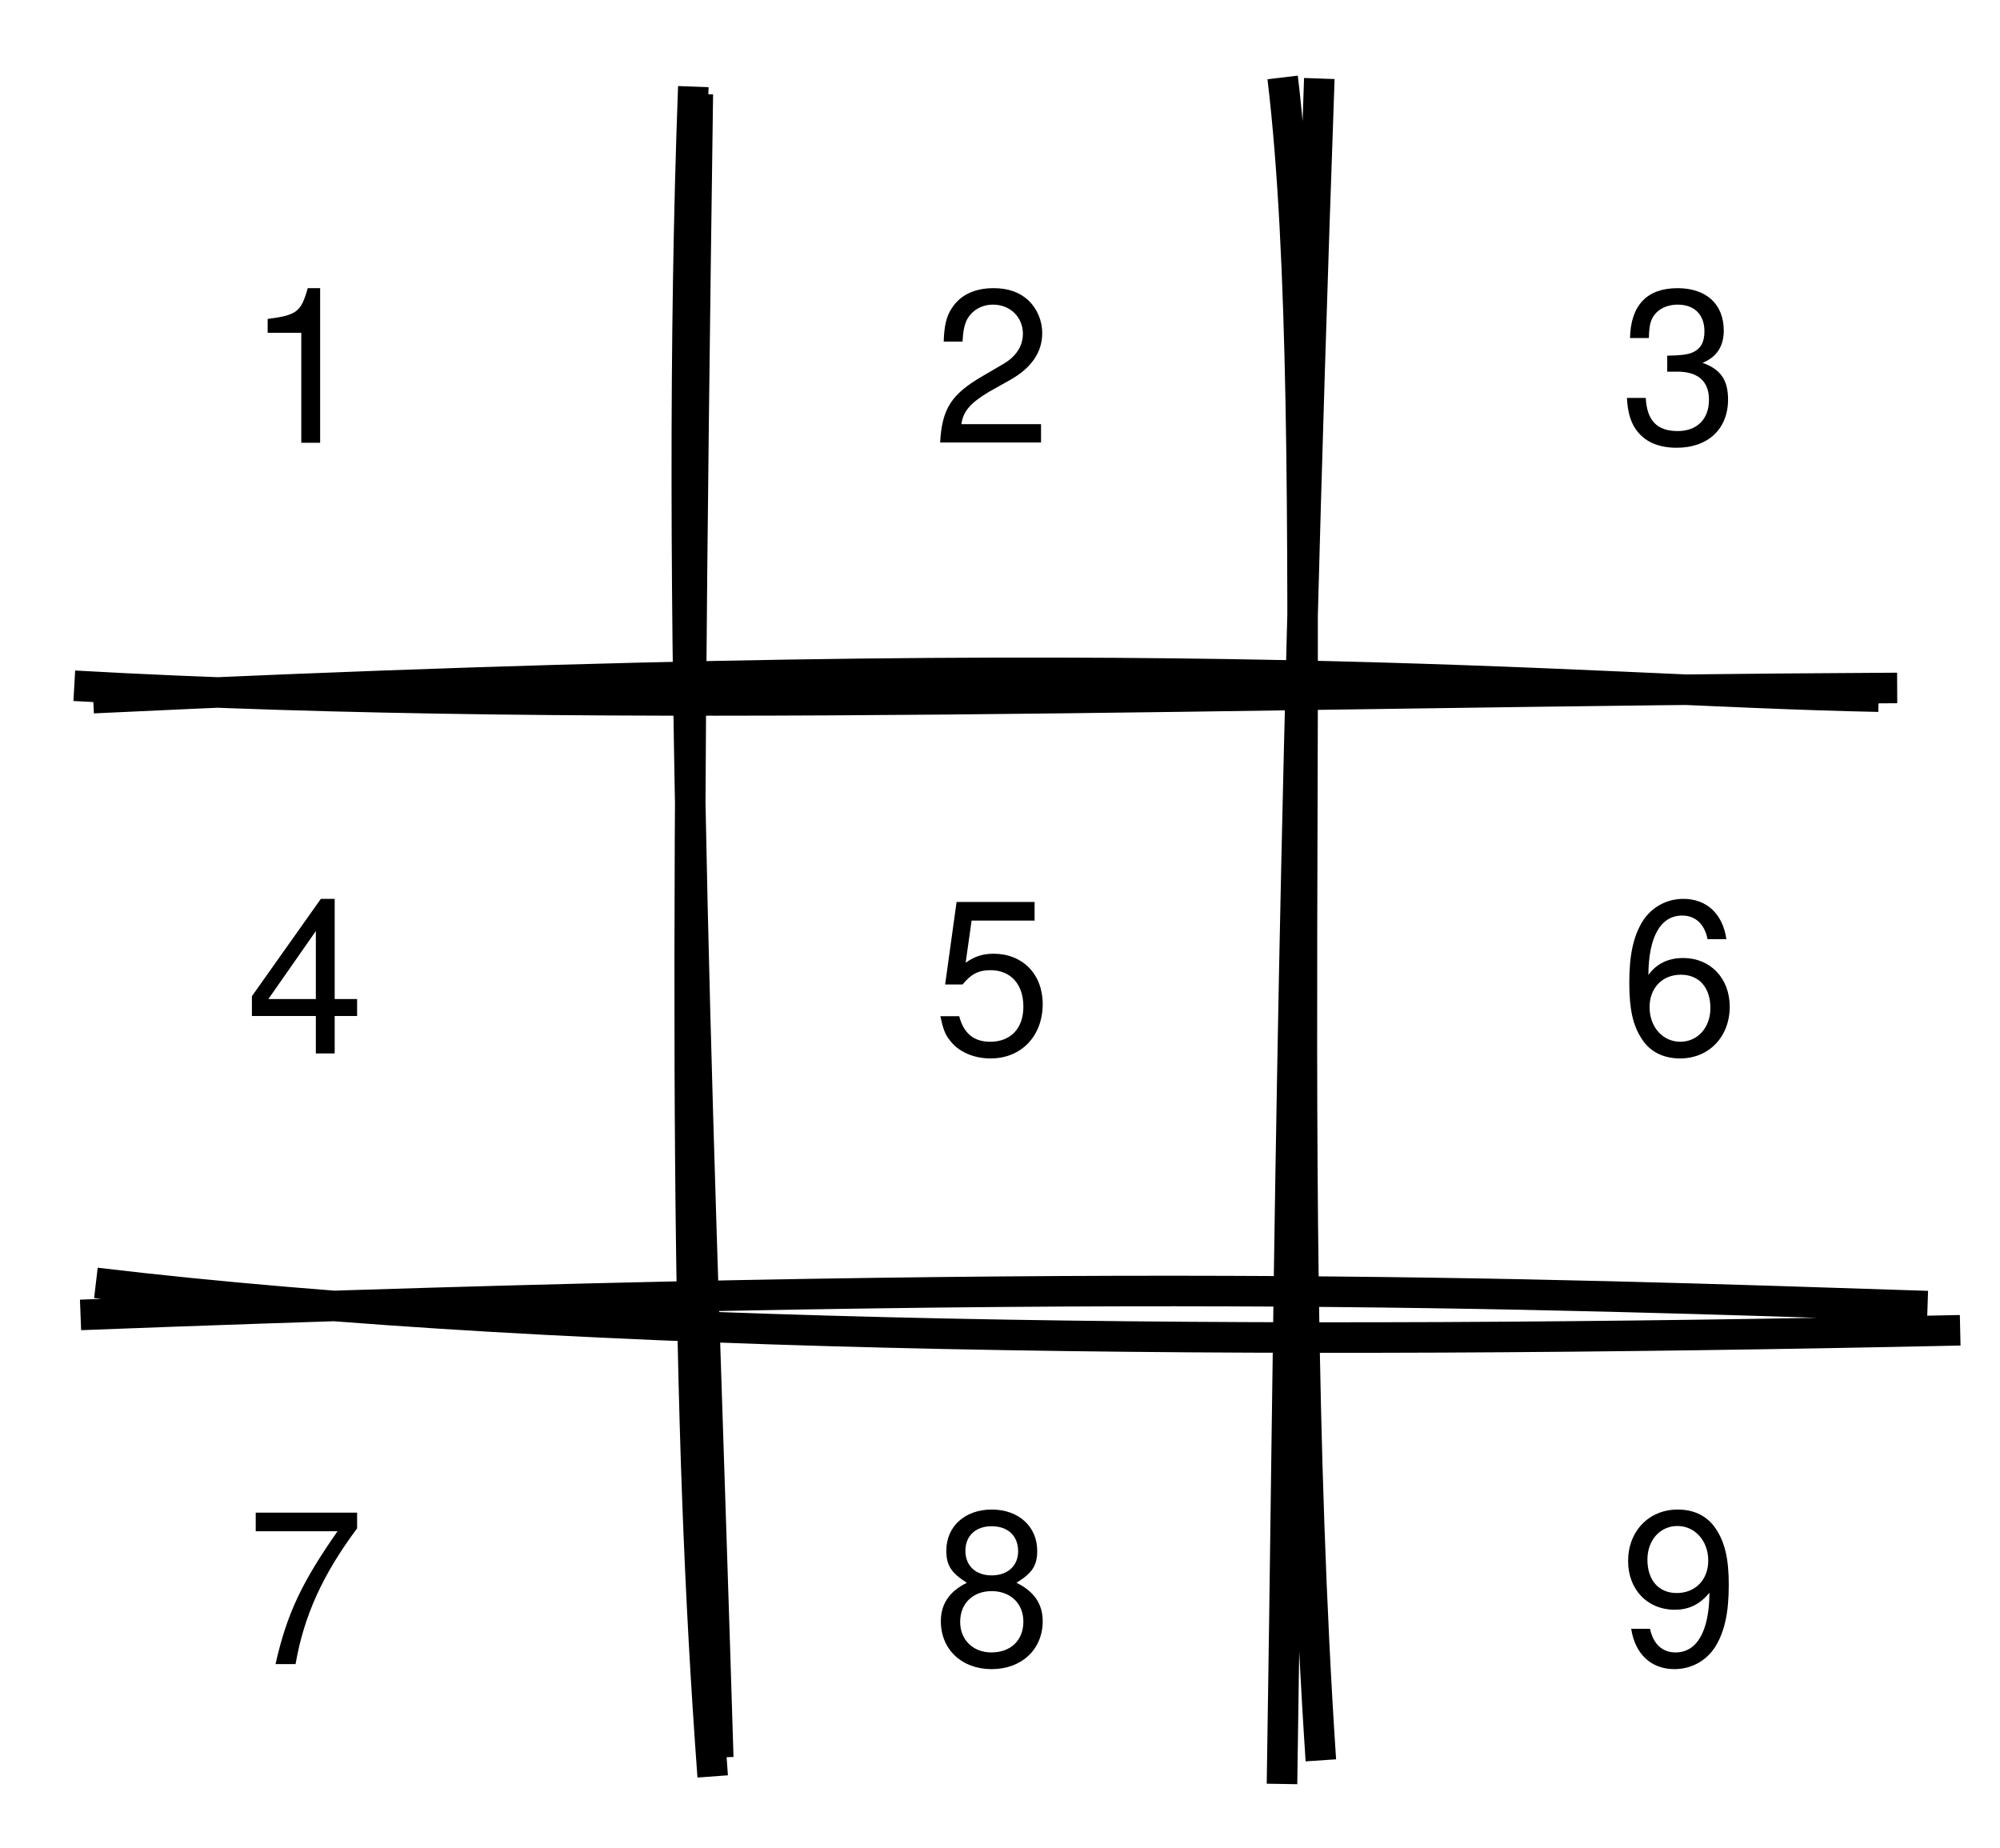
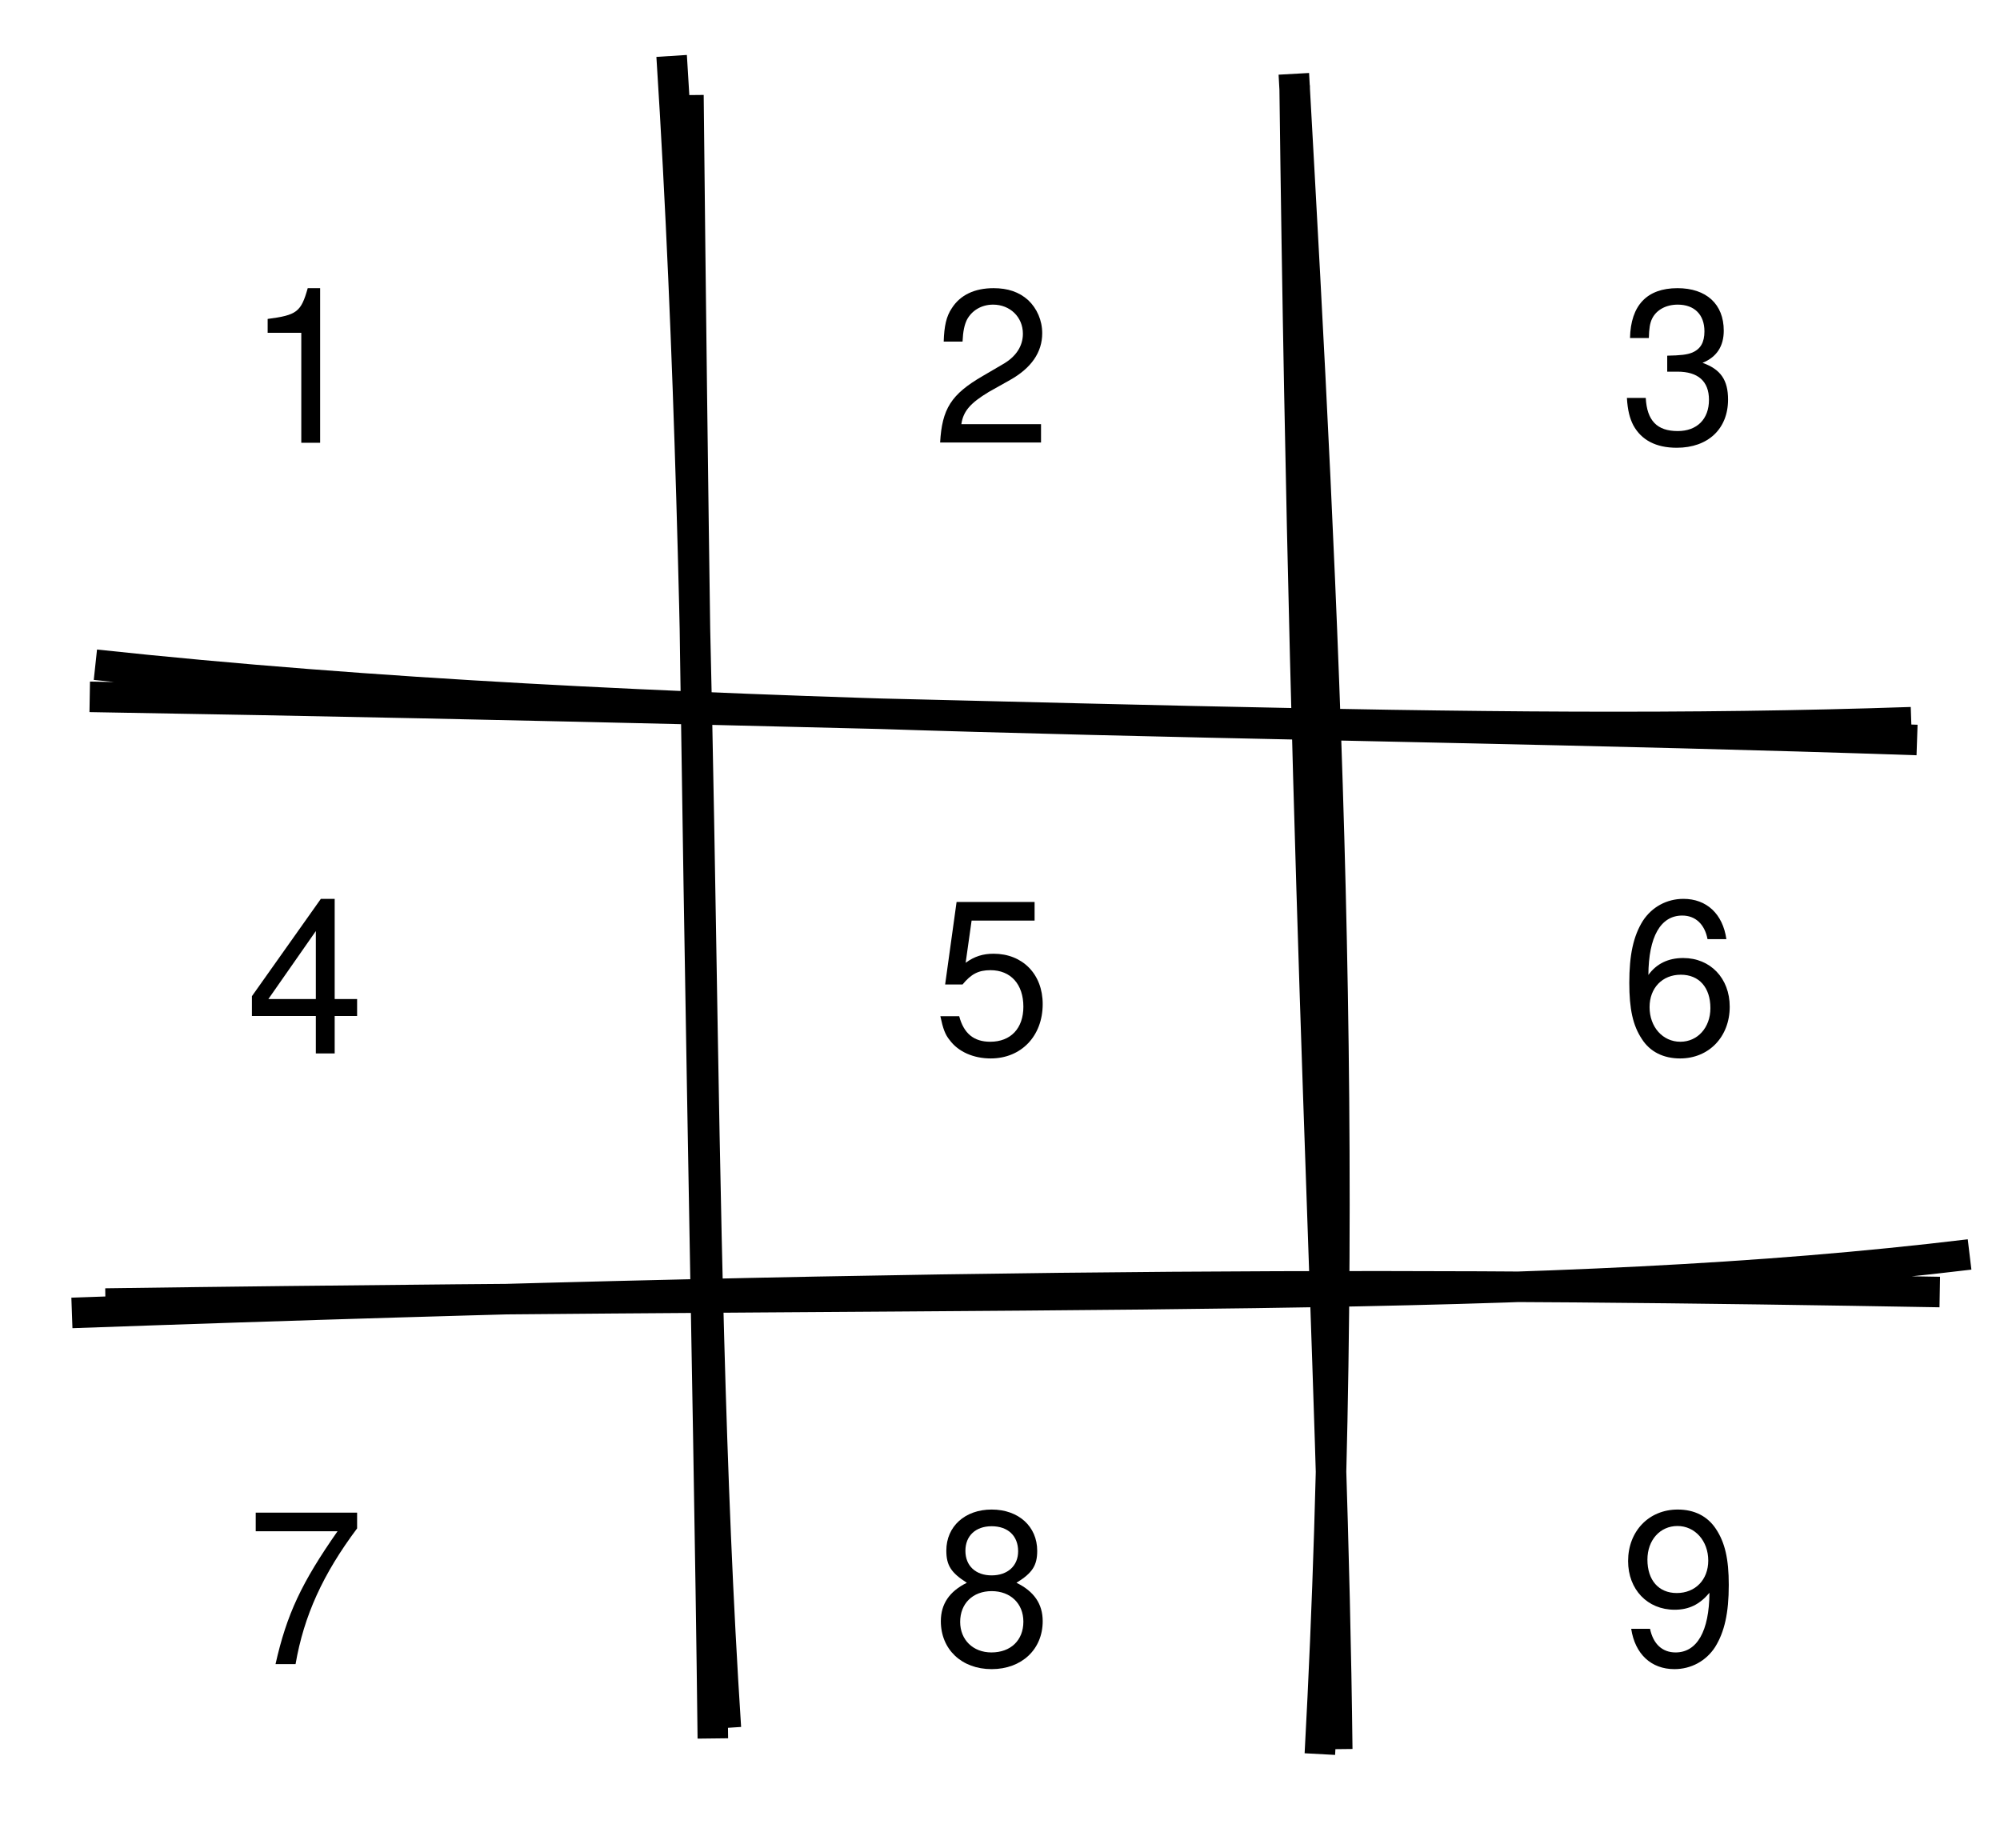
<svg xmlns="http://www.w3.org/2000/svg" xlink="http://www.w3.org/1999/xlink" version="1.1" width="131px" height="121px" viewBox="-0.5 -0.5 131 121">
  <defs>
-     <pattern id="rough-265013746396677" x="0" y="0" width="1" height="1" viewBox="0 0 100 100" patternUnits="objectBoundingBox">
-       <path d="M6.22 -0.39 C5.203 2.413, 2.676 5.352, -0.977 8.004 M7.211 -0.272 C5.373 1.81, 2.993 3.684, 0.119 7.981 M16.74 0.175 C12.884 4.818, 6.8 12.336, 0.194 19.687 M17.504 0.743 C13.253 5.698, 9.627 10.492, -0.307 20.667 M29.324 -0.926 C24.055 8.451, 15.25 13.807, 1.079 32.505 M28.837 -0.934 C19.359 7.42, 13.167 17.357, 0.073 32.454 M40.081 -0.499 C26.096 13.855, 15.484 27.237, 1.315 42.885 M38.745 0.386 C24.402 15.263, 11.04 31.145, -0.794 44.045 M48.433 0.924 C34.658 16.054, 19.203 34.939, -1.827 56.928 M48.503 -0.809 C36.81 14.641, 24.938 28.566, 0.379 56.208 M58.557 -0.589 C48.019 15.53, 33.611 28.238, 1.651 69.761 M59.779 0.938 C47.28 13.659, 34.358 27.13, -0.293 69.138 M69.043 -1.962 C53.127 19.508, 33.862 39.396, -0.268 82.452 M70.546 0.183 C49.673 24.853, 27.368 50.561, -0.368 81.036 M81.238 1.639 C63.337 20.924, 43.766 40.316, 0.625 94.456 M80.413 -0.022 C56.67 28.278, 32.06 56.137, -0.779 93.183 M90.308 0.834 C65.647 26.497, 40.455 55.858, 5.332 99.094 M91.854 0.961 C66.708 27.965, 42.934 57.166, 4.071 100.705 M101.924 2.074 C66.965 40.055, 34.509 76.724, 13.569 101.154 M100.659 1.619 C77.156 30.696, 53.261 56.078, 14.301 100.137 M99.873 13.874 C81.196 39.517, 60.972 60.502, 26.395 98.454 M100.801 14.536 C84.117 33.923, 68.314 52.185, 25.81 99.808 M100.048 27.535 C77.833 56.447, 51.883 81.287, 36.069 101.322 M99.025 27.32 C75.799 54.852, 50.879 83.904, 37.224 99.388 M100.503 38.083 C88.142 50.774, 77.467 67.919, 48.769 99.703 M100.805 39.931 C88.463 53.043, 76.413 68.631, 47.078 99.434 M98.707 53.115 C90.931 63.017, 82.731 73.05, 56.314 98.337 M100.519 51.065 C83.808 69.733, 68.419 87.888, 57.748 100.139 M100.549 61.929 C93.044 73.218, 85.259 80.154, 67.012 101.422 M99.328 63.57 C89.592 75.65, 78.25 89.783, 68.726 99.838 M101.389 77.394 C93.808 84.118, 85.332 91.234, 79.523 98.883 M100.079 76.376 C94.217 83.246, 88.148 89.097, 77.962 99.289 M98.906 89.074 C98.702 91.019, 95.45 95.024, 88.63 98.399 M100.375 88.218 C97.16 91.122, 93.542 95.58, 89.19 100.22" style="stroke: none; stroke-width: 1; fill: none;" />
+     <pattern id="rough-2034775956436683" x="0" y="0" width="1" height="1" viewBox="0 0 100 100" patternUnits="objectBoundingBox">
+       <path d="M7.596 0.458 C5.132 1.056, 3.217 3.273, -0.322 7.347 M6.587 -0.377 C4.306 2.077, 2.441 5.045, 0.402 7.89 M16.884 0.998 C10.147 6.271, 4.229 14.387, -1.762 18.593 M16.989 0.625 C12.449 4.773, 8.688 11.271, -0.468 20.302 M26.488 -1.037 C19.458 11.479, 10.941 19.541, 0.926 33.965 M28.747 -0.702 C17.627 12.529, 6.599 23.561, -0.305 31.734 M38.487 -1.224 C21.795 15.882, 7.828 34.583, 0.288 45.25 M39.169 -0.073 C27.631 13.784, 14.693 28.593, -0.967 44.826 M48.428 1.792 C36.063 15.726, 26.095 29.708, -1.886 55.175 M49.251 -0.466 C34.768 15.842, 20.692 32.169, -0.05 56.928 M60.433 1.902 C39.098 23.836, 18.614 47.548, 1.167 67.746 M59.411 0.877 C38.497 23.915, 18.588 46.423, -0.739 69.591 M71.195 0.456 C50.354 21.639, 33.589 45.684, 1.11 80.922 M70.903 0.084 C49.953 23.27, 29.817 46.922, 0.345 80.603 M81.701 0.258 C61.421 24.11, 40.89 49.718, 0.345 94.317 M81.614 -0.028 C52.685 31.673, 25.432 62.755, 0.925 94.135 M92.015 -1.802 C56.087 37.851, 23.022 76.691, 3.268 101.375 M91.889 -0.265 C57.9 39.538, 23.939 78.132, 4.854 99.799 M98.778 2.975 C74.947 30.845, 53.737 56.718, 16.194 98.639 M100.432 2.741 C71.187 35.273, 42.669 67.367, 15.264 100.886 M100.548 13.275 C77.97 39.91, 52.946 68.297, 24.916 98.697 M100.032 14.877 C71.519 48.827, 43.448 80.021, 25.541 100.546 M100.184 27.645 C73.917 53.818, 51.718 81.652, 37.51 100.631 M100.716 26.756 C79.425 50.318, 59.204 72.606, 37.432 99.919 M100.027 40.193 C82.278 56.715, 69.005 77.177, 45.131 100.456 M100.793 38.756 C80.245 61.428, 62.022 84.528, 46.393 99.749 M98.098 51.392 C84.323 65.468, 71.247 85.319, 55.89 98.595 M99.723 50.787 C89.863 61.07, 81.168 71.015, 57.924 99.775 M98.407 62.489 C94.009 73.422, 87.663 80.942, 69.628 99.333 M100.343 63.781 C88.833 77.488, 77.224 89.1, 68.043 100.639 M99.056 75.464 C94.02 83.221, 87.225 88.996, 79.916 101.565 M99.739 75.801 C95.856 81.296, 90.679 86.502, 78.009 100.346 M100.818 87.746 C95.866 92.033, 90.384 97.387, 88.492 100.588 M99.722 88.545 C96.235 91.398, 93.715 96.06, 88.897 100.647" style="stroke: none; stroke-width: 1; fill: none;" />
    </pattern>
-     <pattern id="rough-2417999314804191" x="0" y="0" width="1" height="1" viewBox="0 0 100 100" patternUnits="objectBoundingBox">
-       <path d="M7.126 -0.983 C4.54 3.086, 3.647 3.376, -0.854 6.932 M7.03 -0.339 C3.961 2.737, 1.981 5.951, 0.038 7.355 M18.367 1.05 C13.143 4.849, 10.456 8.545, -0.969 21.462 M17.361 -0.349 C13.038 4.474, 8.808 9.016, -0.273 20.687 M28.713 0.842 C22.101 6.877, 14.019 16.437, -0.175 34.168 M27.174 -0.157 C19.686 9.961, 10.995 18.925, -0.552 32.465 M38.889 -1.819 C28.031 11.6, 19.909 23.567, -0.616 43.134 M38.349 -0.036 C29.261 12.109, 19.781 21.934, -0.498 44.263 M49.135 1.73 C31.83 19.811, 17.443 36.554, 1.555 56.913 M48.606 -0.331 C30.647 21.37, 14.069 41.849, 0.484 55.89 M58.405 1.269 C47.296 15.218, 37.103 29.005, -1.254 70.405 M59.539 0.51 C41.805 22.208, 22.639 43.786, 0.118 68.654 M69.226 -1.216 C50.759 23.785, 28.233 48.43, 1.574 82.699 M71.382 0.879 C44.509 31.51, 16.268 61.305, 0.944 81.288 M80.22 1.491 C51.187 36.77, 18.876 70.647, -1.788 92.215 M81.213 -0.741 C54.622 32.4, 28.643 62.633, -0.889 94.061 M90.697 -0.284 C58.573 39.098, 23.999 79.587, 5.816 99.756 M90.915 0.056 C68.218 27.082, 45.012 55.608, 4.398 100.247 M99.803 4.451 C68.724 37.86, 37.916 72.272, 15.186 101.092 M99.668 2.144 C80.03 28.34, 58.044 50.693, 16.03 100.318 M98.991 15.841 C80.812 34.927, 64.49 53.786, 25.339 100.42 M99 14.909 C75.82 40.463, 52.987 68.182, 26.002 100.879 M99.911 26.399 C82.034 46.702, 65.605 68.244, 35.62 101.57 M100.726 26.685 C81.59 48.066, 63.184 68.753, 36.376 100.674 M100.877 39.248 C87.181 51.911, 75.803 67.254, 45.718 101.467 M99.038 39.635 C86.868 55.287, 71.365 70.617, 47.881 100.298 M99.326 49.698 C84.838 69.287, 68.099 88.572, 59.286 98.069 M99.154 51.513 C87.714 65.973, 75.313 78.657, 58.449 100.937 M101.613 63.489 C90.846 75.547, 80.983 87.487, 69.087 98.4 M100.88 63.584 C90.792 73.773, 81.535 82.743, 67.654 99.949 M99.581 74.164 C91.057 85.59, 83.694 91.03, 80.612 101.463 M100.91 75.714 C95.276 80.969, 91.77 87.163, 78.812 99.116 M100.363 87.535 C96.123 90.983, 96.503 93.444, 90.403 100.901 M99.506 88.009 C96.03 92.538, 92.278 96.28, 89.287 100.498" style="stroke: none; stroke-width: 1; fill: none;" />
+     <pattern id="rough-2822549505258863" x="0" y="0" width="1" height="1" viewBox="0 0 100 100" patternUnits="objectBoundingBox">
+       <path d="M6.176 -0.223 C5.226 2.809, 2.624 3.697, -0.769 7.495 M7.306 0.064 C5.01 1.628, 3.852 3.361, 0.082 7.923 M16.106 1.366 C10.822 7.498, 7.592 14.322, 1.675 18.207 M18.32 0.68 C11.198 7.155, 6.426 14.639, 0.326 20.557 M28.021 0.255 C19.527 10.647, 6.752 21.761, 0.41 30.395 M28.53 0.258 C17.027 10.536, 7.406 21.435, 0.435 31.36 M38.996 1.279 C27.392 12.696, 13.826 29.309, 1.54 44.85 M39.122 -0.329 C23.163 16.36, 8.316 33.285, 0.721 45.027 M50.506 0.828 C30.897 23.223, 10.868 43.875, -0.987 57.561 M49.327 -0.833 C34.075 17.278, 19.452 34.481, -0.912 57.581 M60.952 -1.493 C40.262 22.328, 19.592 45.138, -1.795 69.632 M60.694 -0.967 C46.339 16.081, 32.164 31.871, 0.722 68.188 M68.792 1.313 C45.489 27.762, 19.962 54.76, 1.181 82.47 M69.415 0.015 C51.269 21.766, 33.566 41.211, -0.012 81.322 M81.577 1.541 C57.074 29.081, 34.797 55.11, -0.29 91.82 M81.314 -0.346 C52.64 33.633, 24.393 65.281, -0.83 93.607 M92.058 -1.723 C61.826 33.854, 35.457 64.033, 6.546 100.634 M92.023 -0.163 C61.204 35.732, 32.065 69.701, 4.316 99.57 M100.218 4.517 C78.178 25.769, 57.304 53.575, 15.515 99.198 M99.577 2.026 C81.797 23.045, 65.122 44.148, 15.862 100.407 M99.521 13.876 C81.503 35.386, 61.455 60.047, 27.308 98.188 M100.077 15.581 C78.254 38.084, 57.64 63.524, 25.658 99.802 M98.867 25.797 C88.443 43.849, 76.053 58.745, 36.088 100.053 M100.876 26.946 C86.217 41.436, 73.289 56.944, 36.607 100.928 M100.238 38.101 C79.731 65.17, 56.935 87.326, 48.67 98.935 M99.78 38.76 C88.181 53.242, 77.081 64.942, 46.407 100.391 M100.69 53.08 C88.205 64.067, 81.172 76.274, 55.918 98.158 M99.245 51.327 C90.387 62.358, 79.686 75.454, 57.787 100.084 M99.173 63.459 C90.895 73.161, 83.408 81.942, 67.195 100.957 M99.629 64.301 C91.402 72.376, 83.394 81.708, 68.467 100.507 M100.376 76.613 C92.214 82.748, 86.806 90.611, 77.899 101.88 M99.507 76.59 C95.457 80.61, 88.499 87.668, 78.215 100.561 M100.671 88.03 C97.205 91.141, 93.217 95.053, 88.734 100.096 M99.722 88.516 C97.824 90.54, 95.32 93.839, 90.005 100.649" style="stroke: none; stroke-width: 1; fill: none;" />
    </pattern>
-     <pattern id="rough-889698522002347" x="0" y="0" width="1" height="1" viewBox="0 0 100 100" patternUnits="objectBoundingBox">
-       <path d="M7.288 0.117 C4.524 1.862, 3.87 4.71, -0.044 6.955 M6.611 -0.313 C5.155 2.12, 3.603 3.918, -0.276 7.598 M17.517 0.886 C11.666 5.15, 6.098 13.111, -0.378 20.721 M17.735 0.044 C11.252 8.291, 2.676 16.224, 0.224 19.506 M29.926 0.287 C20.974 8.198, 18.272 14.884, -0.971 34.109 M27.661 0.118 C19.477 10.439, 11.799 18.559, -0.363 32.353 M39.099 -1.843 C23.633 15.678, 9.823 29.913, -1.859 43.133 M38.876 0.213 C30.179 8.751, 22.458 17.918, 0.417 45.338 M48.967 -1.009 C38.528 11.977, 24.49 28.215, -0.551 56.183 M49.835 0.199 C34.674 16.949, 21.052 31.37, 0.325 57.573 M59.255 -0.757 C43.225 20.344, 21.376 44.674, -1.133 66.797 M59.546 0.248 C41.163 21.834, 20.936 44.816, -0.856 68.27 M68.782 -0.729 C50.354 23.088, 32.098 44.16, -1.013 79.873 M70.449 0.291 C43.482 32.679, 14.818 64.521, -0.222 80.505 M82.41 -0.319 C50.032 33.763, 22.014 68.021, 1.798 91.748 M81.522 0.597 C53.735 31.911, 24.099 65.865, 0.366 93.341 M90.923 1.148 C55.046 41.028, 22.716 80.67, 6.153 100.136 M90.858 -0.602 C63.141 32.431, 34.239 65.434, 5.276 99.727 M98.737 2.731 C75.363 27.975, 53.629 54.961, 15.422 99.763 M99.642 1.617 C82.715 23.166, 65.025 42.019, 16.17 100.206 M101.434 13.195 C79.967 37.179, 64.845 56.965, 27.466 100.911 M100.345 14.4 C77.093 39.116, 54.701 66.004, 25.455 99.632 M100.167 25.31 C84.837 41.4, 71.366 60.48, 37.93 100.696 M100.451 27.719 C77.4 53.304, 54.44 80.943, 36.245 100.17 M99.31 39.019 C81.564 60.869, 61.179 84.458, 45.862 101.522 M99.533 38.61 C79.852 62.151, 60.205 84.855, 46.902 99.278 M99.606 50.661 C88.942 62.486, 80.207 71.868, 56.626 101.458 M99.15 51.956 C87.702 65.897, 74.002 80.313, 58.616 99.602 M100.927 61.858 C91.52 74.457, 81.737 81.696, 67.127 101.043 M100.953 64.395 C90.308 74.924, 79.591 85.096, 68.114 100.35 M99.513 74.062 C95.407 84.047, 89.045 88.437, 78.03 101.781 M99.024 74.842 C94.18 82.002, 90.186 86.484, 79.235 100.562 M99.101 86.825 C95.846 89.704, 96.245 92.683, 90.899 100.071 M100.241 87.496 C97.333 90.115, 95.591 92.906, 90.229 99.487" style="stroke: none; stroke-width: 1; fill: none;" />
+     <pattern id="rough-4255706028034127" x="0" y="0" width="1" height="1" viewBox="0 0 100 100" patternUnits="objectBoundingBox">
+       <path d="M7.166 0.563 C5.931 1.42, 3.174 4.677, -0.57 8.643 M6.751 0.242 C5.311 2.181, 2.838 3.6, -0.008 8.058 M17.002 -0.069 C13.503 3.7, 9.529 7.464, 1.723 20.291 M16.868 -0.038 C11.809 6.278, 6.981 11.498, 0.706 19.04 M28.096 -0.34 C22.944 8.05, 15.409 16.087, 1.652 32.368 M28.216 0.357 C19.349 11.262, 9.117 23.014, 0.52 32.122 M39.189 -0.913 C26.83 14.004, 18.54 25.756, -0.082 42.727 M39.107 0.29 C29.103 12.896, 18.251 23.607, 0.445 43.952 M50.344 1.083 C37.382 14.471, 25.73 24.129, -0.63 56.793 M48.938 0.891 C35.963 16.21, 20.967 31.678, -0.103 56.488 M59.708 0.112 C35.532 26.503, 13.105 54.942, 1.679 67.478 M59.048 0.837 C37.388 25.313, 15.126 51.337, 0.311 67.86 M72.317 -0.338 C50.815 23.03, 30.204 42.412, -0.466 81.939 M71.041 0.231 C52.786 19.008, 35.876 40.805, -0.436 80.143 M82.426 1.71 C55.793 30.841, 33.154 58.087, -0.003 94.211 M81.313 -0.287 C52.958 34.276, 22.522 67.371, 0.736 93.435 M91.591 -1.202 C58.942 34.127, 28.522 71.927, 6.606 101.968 M92.02 -0.142 C65.386 29.509, 40.416 57.33, 5.294 99.945 M98.491 0.931 C72.096 38.437, 41.916 70.63, 13.353 99.296 M100.922 2.878 C73.373 33.898, 46.167 66.773, 14.502 99.519 M100.397 15.569 C74.453 43.245, 48.851 75.038, 26.46 99.736 M99.368 14.761 C83.399 33.906, 67.359 52.082, 25.104 100.202 M101.359 28.492 C86.694 45.859, 70.685 61.944, 34.5 101.139 M99.36 26.365 C83.656 45.343, 66.818 64.771, 36.7 100.101 M100.363 37.72 C81.123 60.008, 67.502 79.542, 48.778 100.156 M99.074 39.599 C86.016 54.375, 72.631 70.054, 46.648 99.021 M98.639 52.344 C86.163 64.099, 76.955 76.731, 56.071 101.263 M100.255 52.296 C84.402 69.735, 67.923 86.937, 57.953 99.55 M101.27 65 C90.506 70.622, 85.811 78.875, 66.917 100.844 M100.339 63.211 C93.14 72.024, 84.268 80.504, 68.399 100.265 M100.953 77.363 C93.328 80.959, 88.661 88.017, 78.348 100.539 M100.226 76.519 C93.312 84.864, 84.209 93.173, 79.869 99.774 M100.247 87.082 C95.502 93.494, 93.666 97.802, 89.559 100.783 M100.721 87.719 C96.964 91.529, 93.256 94.903, 88.698 100.69" style="stroke: none; stroke-width: 1; fill: none;" />
    </pattern>
-     <pattern id="rough-266776839399921" x="0" y="0" width="1" height="1" viewBox="0 0 100 100" patternUnits="objectBoundingBox">
-       <path d="M7.259 0.441 C3.387 2.912, 2.056 6.058, -0.757 6.892 M7.195 -0.01 C4.453 2.163, 2.412 4.602, 0.41 7.733 M17.336 -0.483 C14.015 6.4, 7.944 13.9, -1.643 21.743 M17.938 -0.269 C12.266 5.803, 8.432 8.857, 0.705 20.492 M28.736 1.028 C18.545 13.656, 7.049 25.231, -1.647 33.046 M28.535 -0.762 C23.074 5.823, 15.694 13.907, 0.743 31.325 M38.786 1.908 C23.4 16.825, 7.126 31.612, -0.044 43.293 M39.518 0.008 C29.283 11.208, 19.46 23.879, -0.928 44.084 M49.427 1.617 C37.989 12.848, 26.539 27.188, -1.389 55.013 M49.837 0.189 C29.521 21.955, 10.794 42.884, -0.223 56.146 M58.238 -0.487 C47.285 13.431, 34.916 31.74, 0.658 70.46 M60.568 0.557 C42.64 19.542, 26.663 37.352, 0.585 68.467 M71.069 1.31 C53.933 16.734, 40.115 34.584, -1.268 81.657 M70.426 0.196 C44.081 30.964, 15.52 63.107, -0.935 80.853 M79.802 0.92 C58.628 24.52, 38.902 49.1, -1.839 94.744 M80.201 0.534 C57.564 28.784, 33.395 54.913, -0.048 92.677 M91.328 1.295 C63.363 34.549, 35.181 62.896, 5.694 99.9 M92.572 0.484 C60.099 36.881, 27.828 73.763, 5.132 99.581 M100.367 1.699 C71.948 34.837, 40.913 66.859, 13.853 100.548 M100.91 2.846 C68.48 36.916, 38.242 73.358, 15.019 100.862 M99.973 13.063 C76.622 41.719, 53.788 69.26, 25.654 99.867 M100.69 15.112 C81.768 33.62, 66.225 53.698, 25.427 99.215 M101.197 27.823 C86.422 41.357, 73.254 54.871, 37.907 100.659 M99.016 26.341 C79.654 49.84, 61.269 72.614, 37.454 100.649 M100.081 37.238 C87.236 54.469, 72.169 70.458, 48.489 98.324 M99.782 39.636 C83.131 57.311, 67.98 76.564, 47.067 100.771 M100.669 50.065 C88.454 65.777, 78.82 78.122, 57.328 99.605 M99.564 51.017 C86.192 67.258, 72.4 82.964, 57.883 100.603 M98.531 62.48 C90.173 74.895, 81.643 87.521, 67.387 100.814 M100.785 63.75 C91.69 71.661, 85.652 80.675, 67.799 99.722 M101.552 76.879 C93.284 85.146, 85.026 91.345, 79.585 99.772 M99.066 75.247 C94.683 80.505, 90.582 86.42, 79.065 100.507 M99.929 88.54 C97.021 89.025, 94.928 92.407, 90.92 98.656 M100.31 87.926 C96.445 90.673, 94.986 94.739, 89.34 100.054" style="stroke: none; stroke-width: 1; fill: none;" />
+     <pattern id="rough-8507048370416247" x="0" y="0" width="1" height="1" viewBox="0 0 100 100" patternUnits="objectBoundingBox">
+       <path d="M6.368 -0.184 C6.228 2.502, 3.028 3.9, -0.973 7.528 M6.316 -0.243 C4.56 1.635, 2.763 3.874, -0.159 7.843 M15.511 -1.028 C10.337 4.852, 6.947 12.206, 0.154 19.183 M17.998 0.932 C13.462 5.801, 9.808 9.994, 0.617 19.452 M28.598 0.952 C19.917 10.858, 9.091 19.087, -0.15 32.51 M27.148 -0.343 C16.715 12.734, 6.044 24.074, -0.136 32.145 M38.62 -0.66 C24.745 14.951, 14.901 28.671, 0.595 45.995 M39.446 -0.714 C28.167 13.243, 15.736 25.923, 0.268 43.536 M50.544 0.774 C33.841 20.129, 15.561 36.209, 0.483 55.184 M49.448 -0.459 C39.879 10.493, 29.32 22.774, 0.661 57.092 M59.234 1.123 C41.421 19.861, 25.819 39.265, 0.528 69.695 M60.153 -0.073 C48.406 13.468, 34.912 28.499, -0.327 68.348 M69.611 0.795 C54.238 16.922, 42.411 33.388, -1.319 79.079 M70.207 0.889 C44.3 30.686, 18.673 59.463, -0.888 80.105 M79.093 0.725 C52.077 29.91, 26.626 60.321, 1.685 93.666 M80.496 -0.713 C61.421 21.711, 41.623 44.952, 0.07 92.565 M92.997 -0.367 C66.53 29.888, 42.42 58.592, 5.919 101.812 M92.57 -0.214 C69.077 25.492, 47.528 51.856, 4.128 99.411 M100.535 3.893 C75.812 31.473, 49.631 58.405, 15.567 100.924 M100.025 2.875 C74.825 29.514, 50.148 57.255, 15.252 99.202 M100.695 13.596 C83.694 33.158, 66.276 53.542, 26.001 98.103 M100.477 14.905 C78.688 37.235, 58.524 61.285, 26.428 99.031 M98.941 27.137 C78.527 51.326, 54.609 78.627, 37.9 101.227 M100.286 27.682 C84.151 43.027, 71.138 61.532, 36.996 99.143 M101.674 39.03 C80.691 62.734, 59.112 86.097, 48.459 98.719 M100.918 39.779 C84.308 56.251, 68.19 75.481, 46.115 100.938 M101.44 51.774 C87.498 63.969, 76.761 78.099, 57.988 98.853 M100.171 51.428 C89.182 63.614, 77.87 77.821, 58.651 99.756 M101.072 62.836 C91.297 74.402, 83.414 81.621, 68.816 100.146 M100.416 62.909 C93.251 72.055, 86.55 78.995, 68.787 99.944 M98.762 77.193 C93.668 82.978, 85.775 90.473, 77.537 101.812 M100.666 74.814 C93.264 82.843, 86.273 92.487, 79.129 99.959 M99.49 86.735 C97.873 91.232, 95.685 94.719, 90.45 101.242 M100.33 88.242 C96.822 90.859, 95.405 94.121, 89.939 99.381" style="stroke: none; stroke-width: 1; fill: none;" />
    </pattern>
  </defs>
  <defs />
  <g>
    <g transform="translate(15.5,17.5)">
      <text x="4" y="-3" style="font-size: 14px;font-family: Helvetica;" fill="rgb(0, 0, 0)">
        <tspan x="4" dx="0" dy="14" text-anchor="middle">1</tspan>
      </text>
    </g>
    <g transform="translate(15.5,57.5)">
      <text x="4" y="-3" style="font-size: 14px;font-family: Helvetica;" fill="rgb(0, 0, 0)">
        <tspan x="4" dx="0" dy="14" text-anchor="middle">4</tspan>
      </text>
    </g>
    <g transform="translate(15.5,97.5)">
      <text x="4" y="-3" style="font-size: 14px;font-family: Helvetica;" fill="rgb(0, 0, 0)">
        <tspan x="4" dx="0" dy="14" text-anchor="middle">7</tspan>
      </text>
    </g>
    <g transform="translate(60.5,17.5)">
      <text x="4" y="-3" style="font-size: 14px;font-family: Helvetica;" fill="rgb(0, 0, 0)">
        <tspan x="4" dx="0" dy="14" text-anchor="middle">2</tspan>
      </text>
    </g>
    <g transform="translate(60.5,57.5)">
      <text x="4" y="-3" style="font-size: 14px;font-family: Helvetica;" fill="rgb(0, 0, 0)">
        <tspan x="4" dx="0" dy="14" text-anchor="middle">5</tspan>
      </text>
    </g>
    <g transform="translate(60.5,97.5)">
      <text x="4" y="-3" style="font-size: 14px;font-family: Helvetica;" fill="rgb(0, 0, 0)">
        <tspan x="4" dx="0" dy="14" text-anchor="middle">8</tspan>
      </text>
    </g>
    <g transform="translate(105.5,17.5)">
      <text x="4" y="-3" style="font-size: 14px;font-family: Helvetica;" fill="rgb(0, 0, 0)">
        <tspan x="4" dx="0" dy="14" text-anchor="middle">3</tspan>
      </text>
    </g>
    <g transform="translate(105.5,57.5)">
      <text x="4" y="-3" style="font-size: 14px;font-family: Helvetica;" fill="rgb(0, 0, 0)">
        <tspan x="4" dx="0" dy="14" text-anchor="middle">6</tspan>
      </text>
    </g>
    <g transform="translate(105.5,97.5)">
      <text x="4" y="-3" style="font-size: 14px;font-family: Helvetica;" fill="rgb(0, 0, 0)">
        <tspan x="4" dx="0" dy="14" text-anchor="middle">9</tspan>
      </text>
    </g>
    <g stroke-miterlimit="10" pointer-events="none">
-       <path d="M 45 115 L 45 5" style="stroke: none; stroke-width: 0; fill: url(#rough-265013746396677);" />
-       <path d="M45.993 116.508 M46.545 114.612 C45.449 78.216, 43.663 38.427, 44.913 5.174 M46.181 115.856 C44.465 92.507, 44.326 68.861, 45.207 5.667" style="stroke: #000000; stroke-width: 2; fill: none;" />
+       <path d="M 45 115 L 45 5" style="stroke: none; stroke-width: 0; fill: url(#rough-2034775956436683);" />
+       <path d="M45.33 114.266 M47.045 112.68 C44.902 79.77, 45.978 42.173, 43.492 3.163 M46.191 113.369 C45.895 87.887, 45.163 61.088, 44.592 5.728" style="stroke: #000000; stroke-width: 2; fill: none;" />
    </g>
    <g stroke-miterlimit="10" pointer-events="none">
-       <path d="M 85 115 L 85 5" style="stroke: none; stroke-width: 0; fill: url(#rough-2417999314804191);" />
-       <path d="M84.163 115.538 M86.016 114.802 C83.319 74.253, 86.303 27.799, 83.513 4.573 M83.471 116.349 C83.933 87.658, 83.998 58.733, 85.916 4.643" style="stroke: #000000; stroke-width: 2; fill: none;" />
+       <path d="M 85 115 L 85 5" style="stroke: none; stroke-width: 0; fill: url(#rough-2822549505258863);" />
+       <path d="M86.894 113.903 M85.951 114.393 C88.099 74.817, 86.214 39.518, 84.246 4.336 M87.089 114.069 C86.794 88.02, 85.002 61.984, 84.299 5.096" style="stroke: #000000; stroke-width: 2; fill: none;" />
    </g>
    <g stroke-miterlimit="10" pointer-events="none">
-       <path d="M 125 45 L 5 45" style="stroke: none; stroke-width: 0; fill: url(#rough-889698522002347);" />
-       <path d="M124.166 44.07 M122.55 45.131 C101.806 44.712, 77.542 41.781, 5.602 45.228 M123.765 44.561 C82.39 44.768, 38.936 46.379, 4.366 44.417" style="stroke: #000000; stroke-width: 2; fill: none;" />
+       <path d="M 125 45 L 5 45" style="stroke: none; stroke-width: 0; fill: url(#rough-4255706028034127);" />
+       <path d="M124.538 46.903 M125.067 47.97 C83.34 46.547, 42.188 46.955, 5.748 43.039 M124.688 46.806 C95.575 47.798, 67.759 46.187, 5.377 45.143" style="stroke: #000000; stroke-width: 2; fill: none;" />
    </g>
    <g stroke-miterlimit="10" pointer-events="none">
-       <path d="M 125 85 L 5 85" style="stroke: none; stroke-width: 0; fill: url(#rough-266776839399921);" />
-       <path d="M126.174 85.143 M127.892 86.633 C81.967 87.627, 37.262 87.283, 5.782 83.529 M125.755 85.05 C99.276 84.186, 70.601 83.102, 4.775 85.627" style="stroke: #000000; stroke-width: 2; fill: none;" />
+       <path d="M 125 85 L 5 85" style="stroke: none; stroke-width: 0; fill: url(#rough-8507048370416247);" />
+       <path d="M126.785 83.308 M128.507 81.667 C100.861 85, 71.937 83.975, 6.406 84.884 M126.554 84.128 C95.227 83.58, 64.406 83.347, 4.21 85.497" style="stroke: #000000; stroke-width: 2; fill: none;" />
    </g>
  </g>
</svg>
